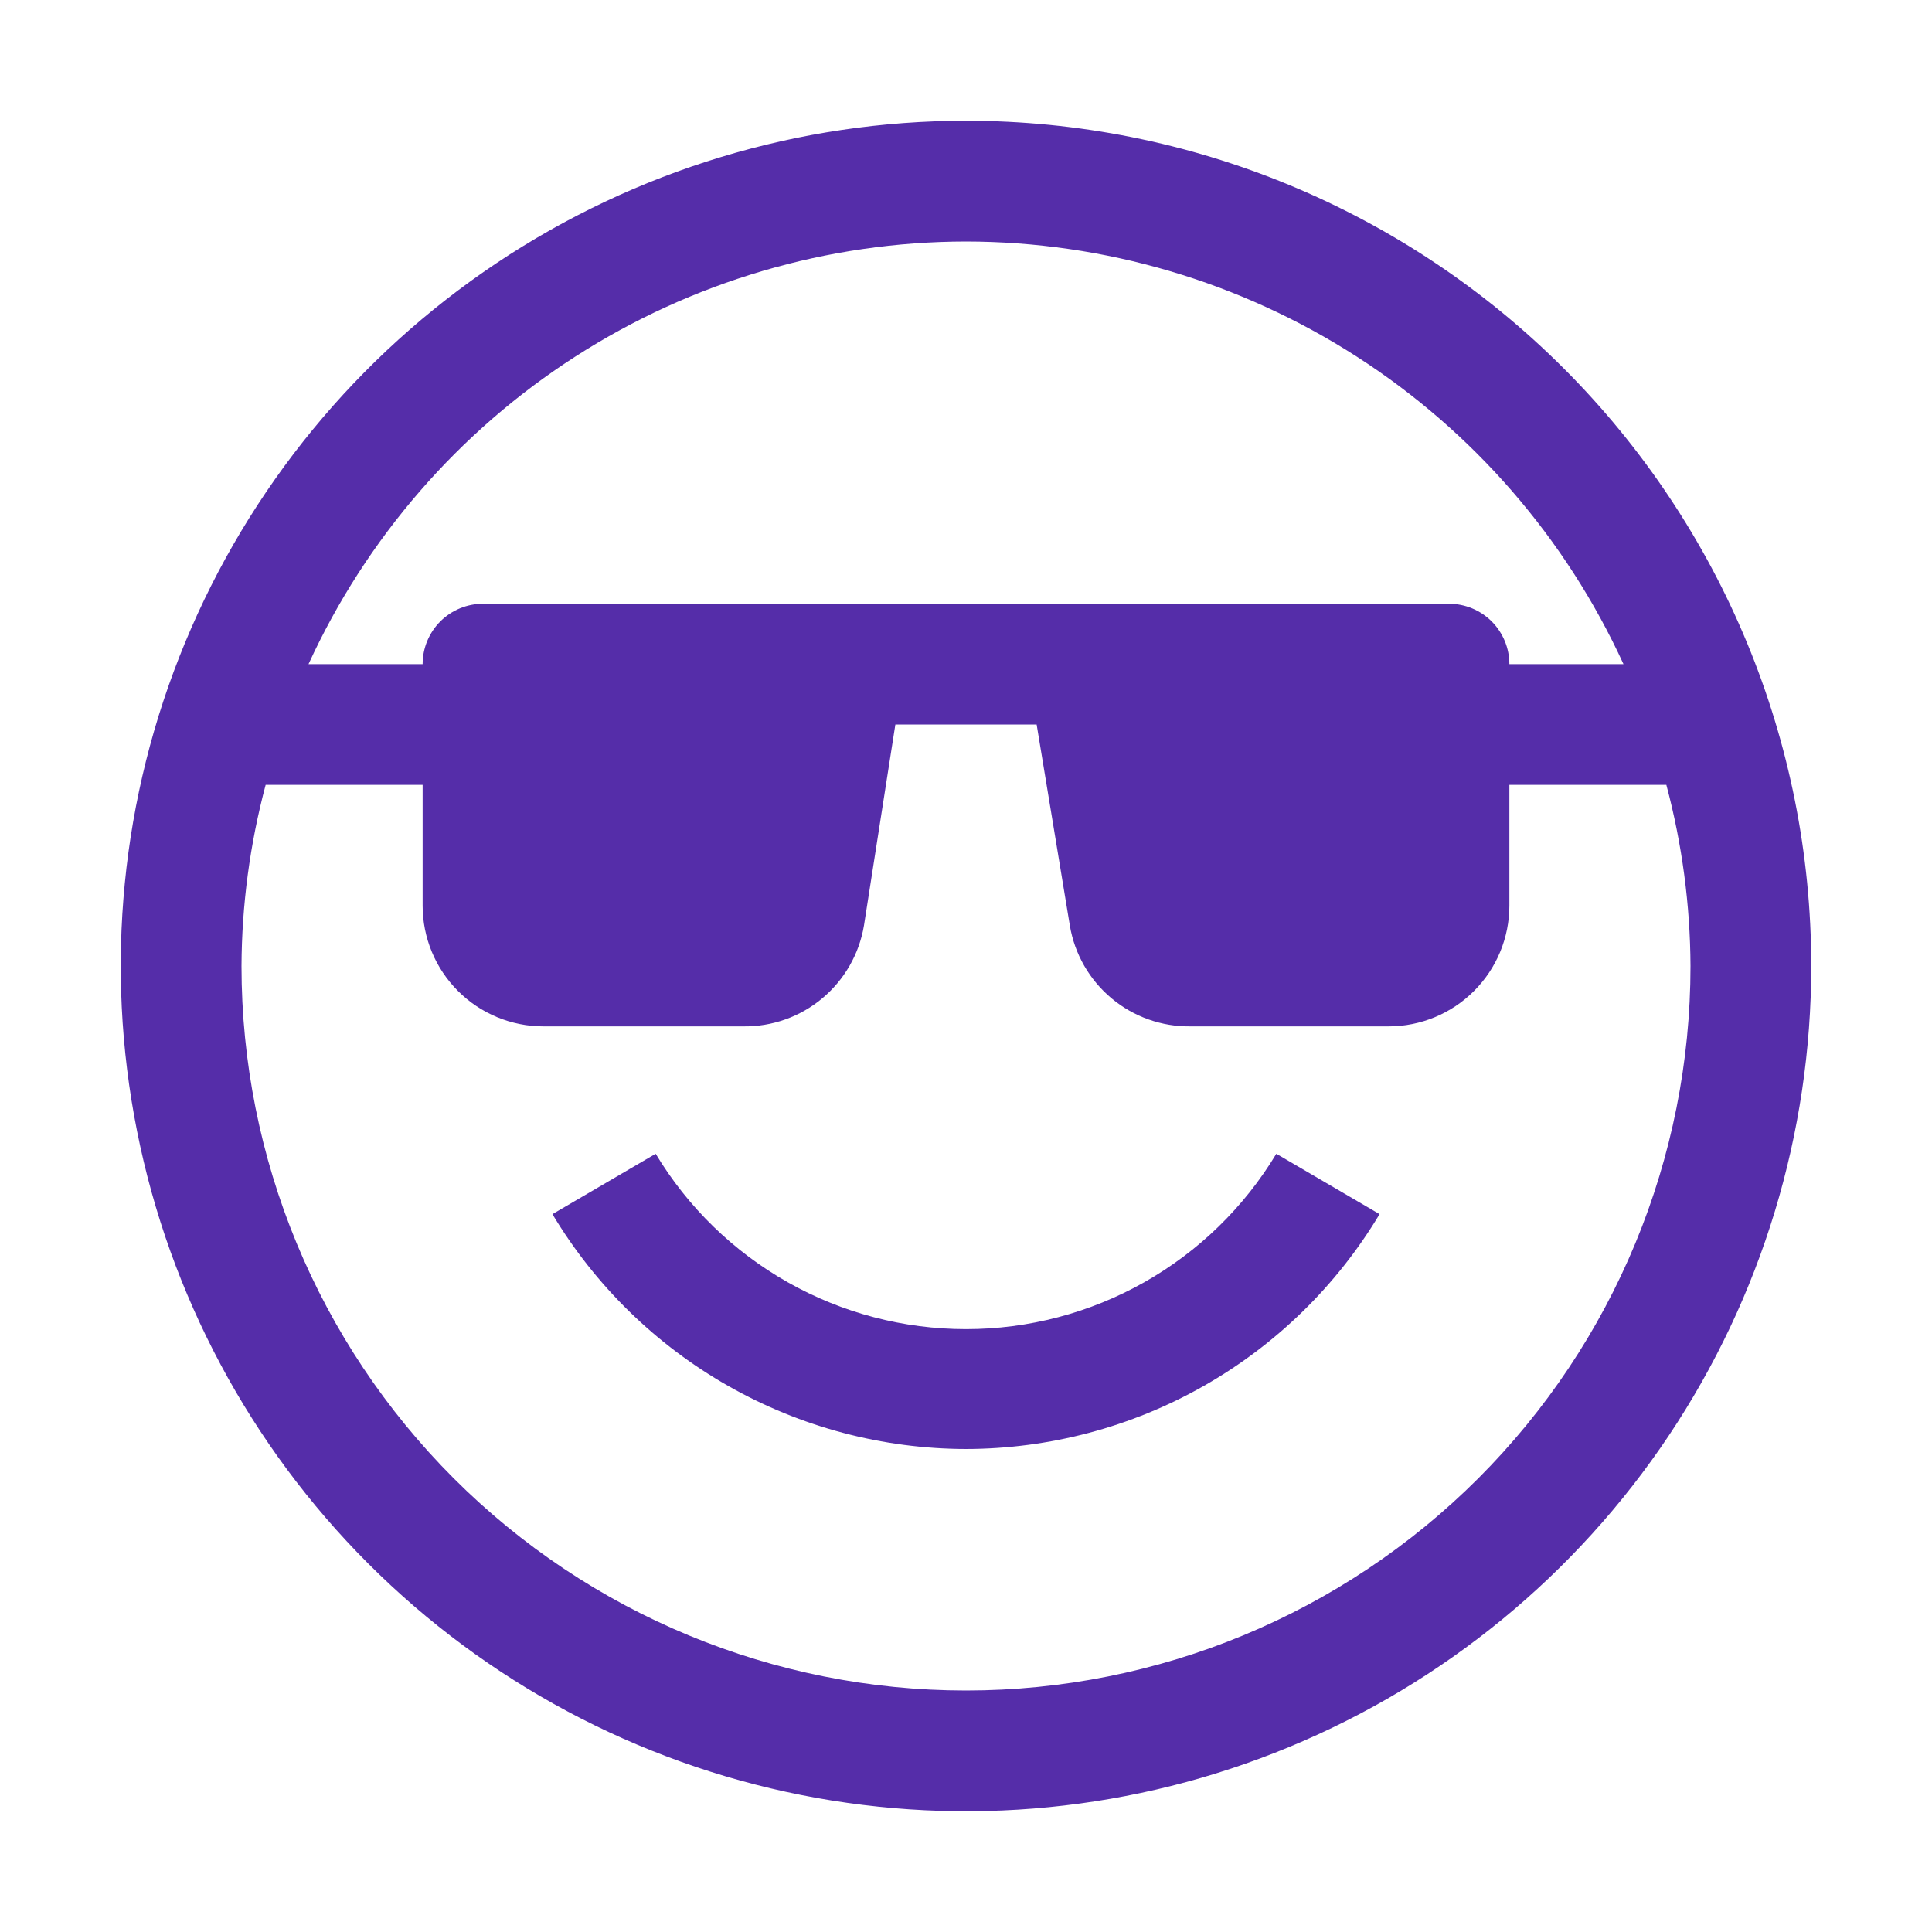
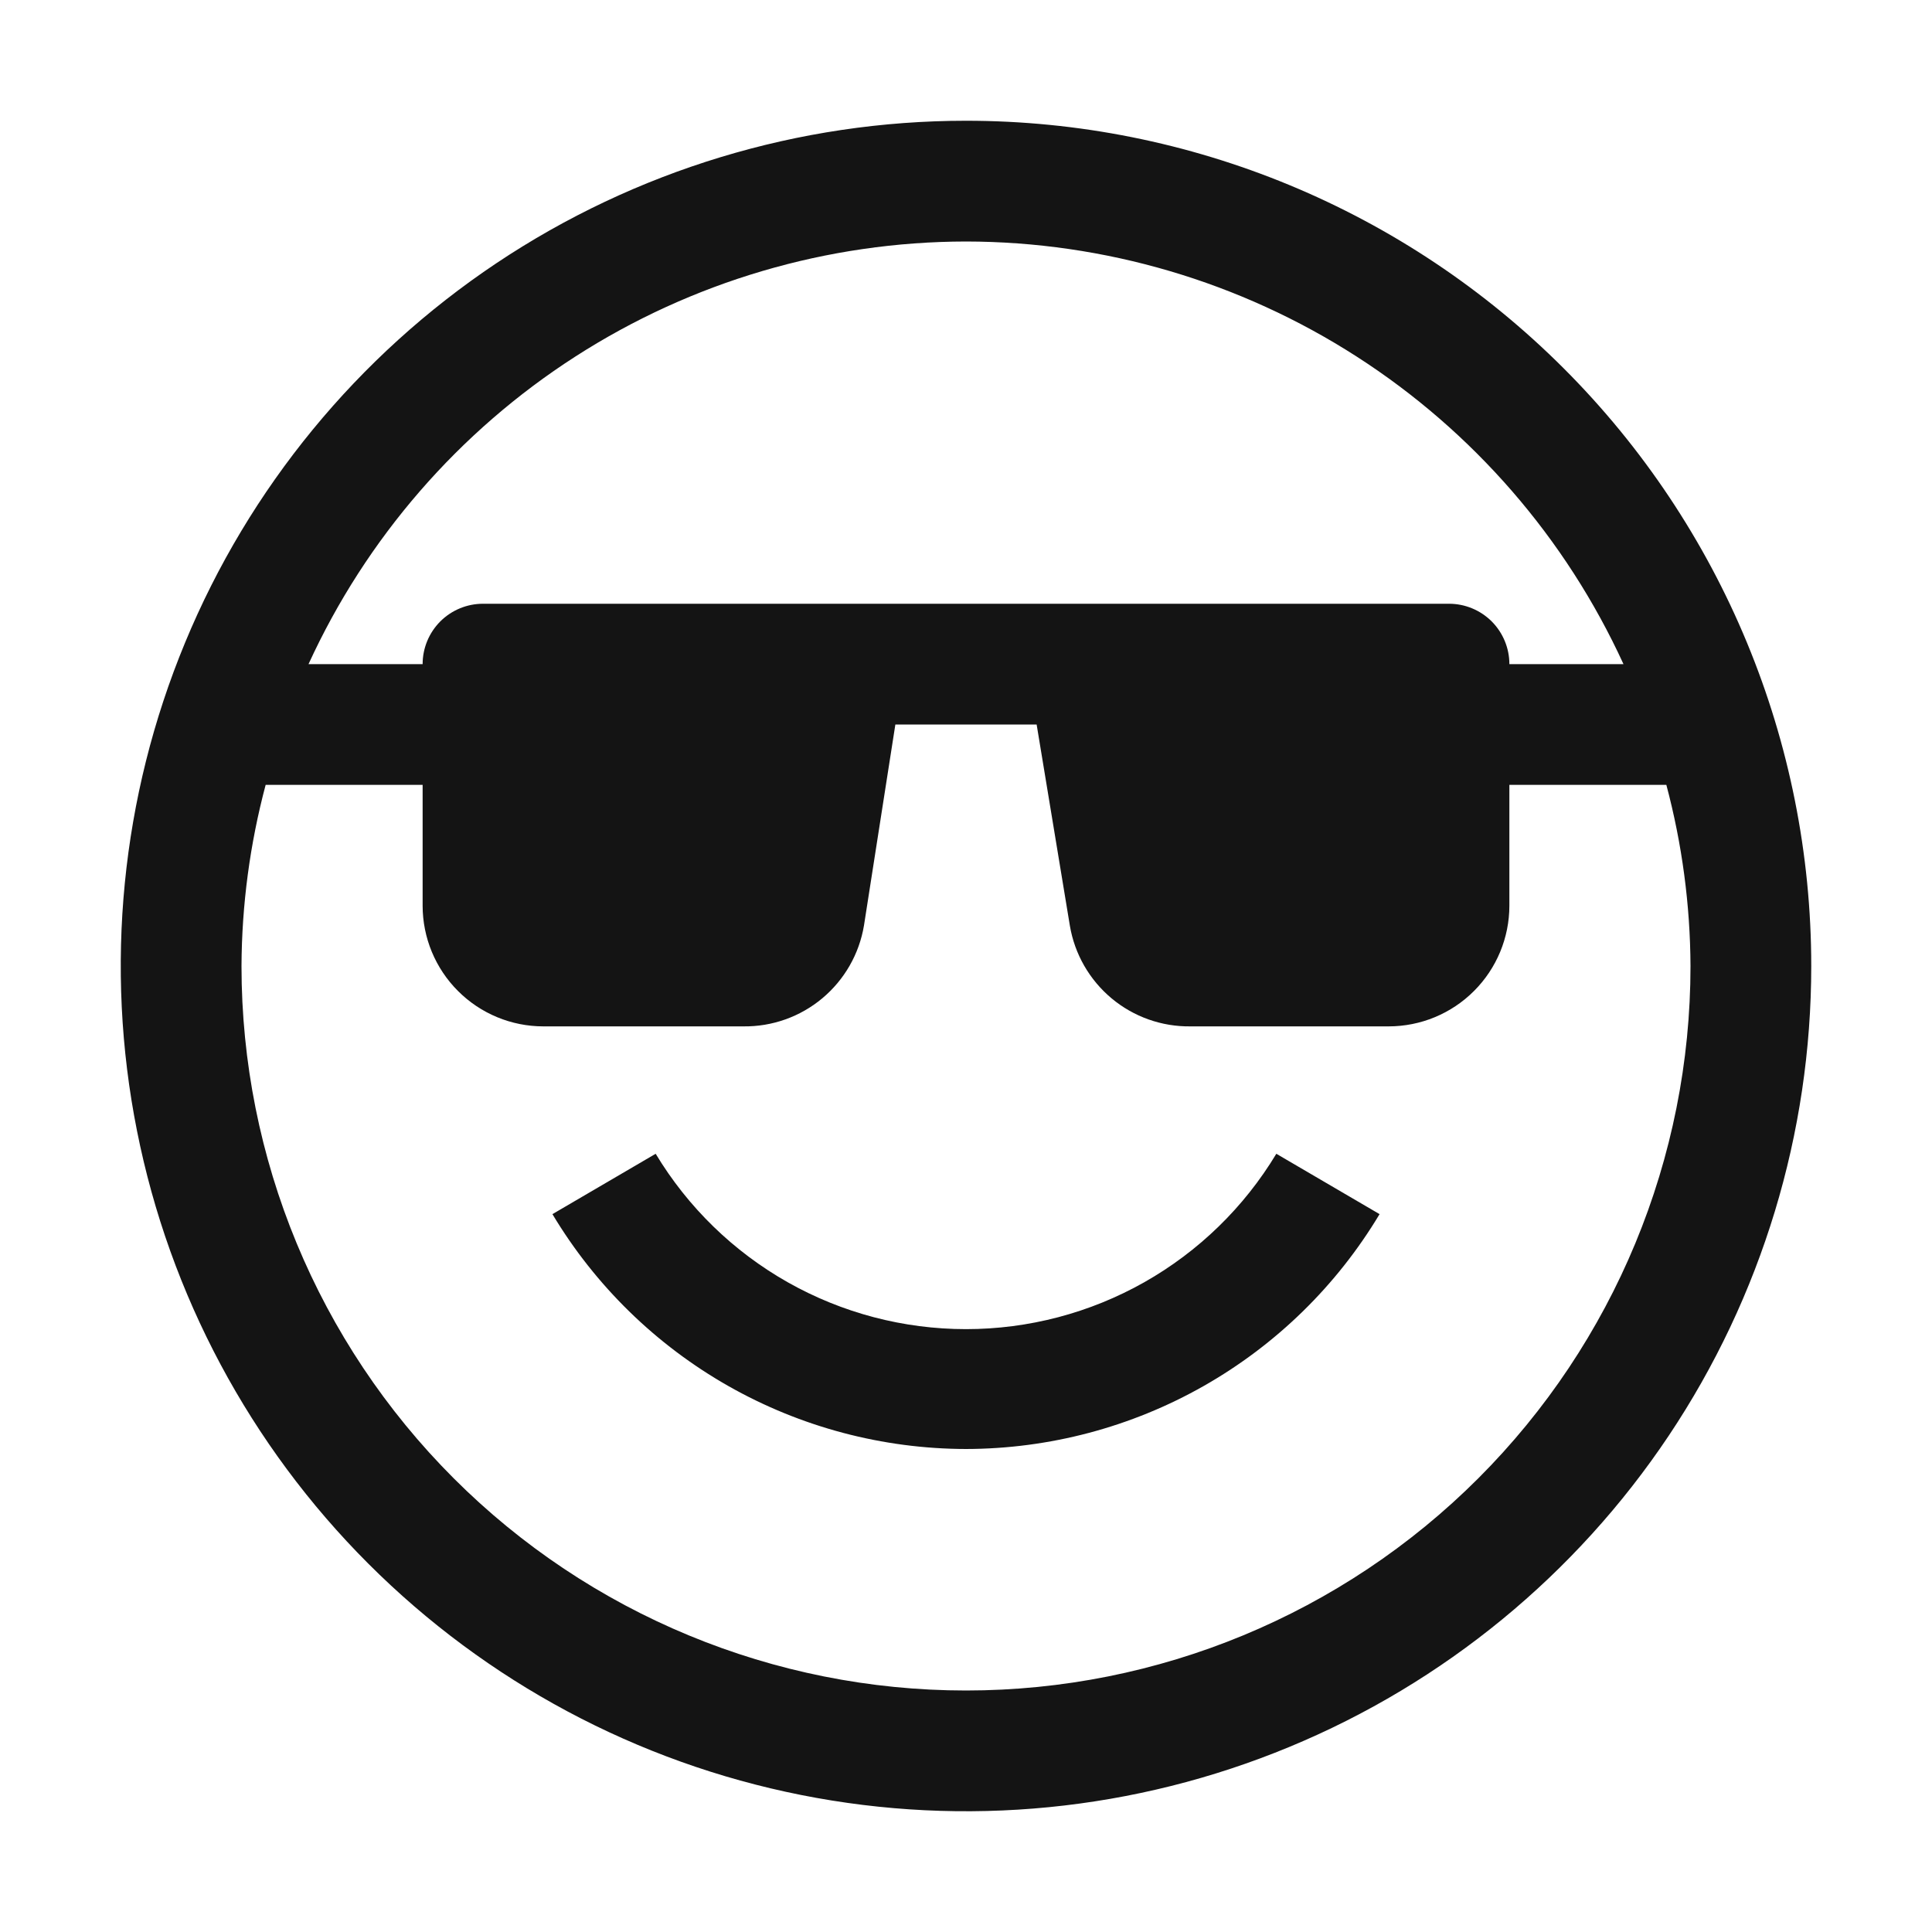
<svg xmlns="http://www.w3.org/2000/svg" width="48" height="48" viewBox="0 0 48 48" fill="none">
-   <path fill-rule="evenodd" clip-rule="evenodd" d="M12.333 6.539C15.787 4.232 19.847 3 24 3C29.57 3 34.911 5.212 38.849 9.151C42.788 13.089 45 18.43 45 24C45 28.153 43.768 32.214 41.461 35.667C39.153 39.12 35.874 41.812 32.036 43.401C28.199 44.991 23.977 45.407 19.903 44.596C15.829 43.786 12.088 41.786 9.151 38.849C6.214 35.912 4.214 32.17 3.404 28.097C2.593 24.023 3.009 19.801 4.599 15.964C6.188 12.126 8.88 8.847 12.333 6.539ZM33.705 8.858C30.81 6.997 27.442 6.005 24 6C20.558 6.005 17.19 6.997 14.295 8.858C11.4 10.719 9.099 13.371 7.665 16.5H10.5C10.5 16.102 10.658 15.721 10.939 15.439C11.221 15.158 11.602 15 12 15H36C36.398 15 36.779 15.158 37.061 15.439C37.342 15.721 37.5 16.102 37.5 16.5H40.335C38.901 13.371 36.6 10.719 33.705 8.858ZM11.272 36.728C14.648 40.104 19.226 42 24 42C28.774 42 33.352 40.104 36.728 36.728C40.104 33.352 42 28.774 42 24C41.993 22.48 41.791 20.968 41.4 19.5H37.5V22.5C37.5 23.296 37.184 24.059 36.621 24.621C36.059 25.184 35.296 25.5 34.5 25.5H29.58C28.863 25.51 28.166 25.263 27.616 24.803C27.066 24.343 26.698 23.702 26.58 22.995L25.755 18H22.245L21.465 22.995C21.347 23.702 20.979 24.343 20.429 24.803C19.879 25.263 19.182 25.51 18.465 25.5H13.5C12.704 25.5 11.941 25.184 11.379 24.621C10.816 24.059 10.5 23.296 10.5 22.5V19.5H6.6C6.209 20.968 6.007 22.48 6 24C6 28.774 7.896 33.352 11.272 36.728ZM29.905 34.435C28.105 35.457 26.071 35.996 24 36C21.93 35.996 19.895 35.457 18.095 34.435C16.294 33.412 14.789 31.941 13.725 30.165L16.29 28.665C17.09 29.994 18.221 31.094 19.572 31.858C20.923 32.621 22.448 33.022 24 33.022C25.552 33.022 27.077 32.621 28.428 31.858C29.779 31.094 30.91 29.994 31.71 28.665L34.275 30.165C33.211 31.941 31.706 33.412 29.905 34.435Z" fill="#552DA9" />
+   <path fill-rule="evenodd" clip-rule="evenodd" d="M12.333 6.539C15.787 4.232 19.847 3 24 3C29.57 3 34.911 5.212 38.849 9.151C42.788 13.089 45 18.43 45 24C45 28.153 43.768 32.214 41.461 35.667C39.153 39.12 35.874 41.812 32.036 43.401C28.199 44.991 23.977 45.407 19.903 44.596C15.829 43.786 12.088 41.786 9.151 38.849C6.214 35.912 4.214 32.17 3.404 28.097C2.593 24.023 3.009 19.801 4.599 15.964C6.188 12.126 8.88 8.847 12.333 6.539ZM33.705 8.858C30.81 6.997 27.442 6.005 24 6C20.558 6.005 17.19 6.997 14.295 8.858C11.4 10.719 9.099 13.371 7.665 16.5H10.5C10.5 16.102 10.658 15.721 10.939 15.439C11.221 15.158 11.602 15 12 15H36C36.398 15 36.779 15.158 37.061 15.439C37.342 15.721 37.5 16.102 37.5 16.5H40.335C38.901 13.371 36.6 10.719 33.705 8.858ZM11.272 36.728C14.648 40.104 19.226 42 24 42C28.774 42 33.352 40.104 36.728 36.728C40.104 33.352 42 28.774 42 24C41.993 22.48 41.791 20.968 41.4 19.5H37.5V22.5C37.5 23.296 37.184 24.059 36.621 24.621C36.059 25.184 35.296 25.5 34.5 25.5H29.58C28.863 25.51 28.166 25.263 27.616 24.803C27.066 24.343 26.698 23.702 26.58 22.995L25.755 18H22.245L21.465 22.995C21.347 23.702 20.979 24.343 20.429 24.803C19.879 25.263 19.182 25.51 18.465 25.5H13.5C12.704 25.5 11.941 25.184 11.379 24.621C10.816 24.059 10.5 23.296 10.5 22.5V19.5H6.6C6.209 20.968 6.007 22.48 6 24C6 28.774 7.896 33.352 11.272 36.728ZM29.905 34.435C28.105 35.457 26.071 35.996 24 36C21.93 35.996 19.895 35.457 18.095 34.435C16.294 33.412 14.789 31.941 13.725 30.165L16.29 28.665C17.09 29.994 18.221 31.094 19.572 31.858C20.923 32.621 22.448 33.022 24 33.022C25.552 33.022 27.077 32.621 28.428 31.858C29.779 31.094 30.91 29.994 31.71 28.665L34.275 30.165C33.211 31.941 31.706 33.412 29.905 34.435Z" fill="#141414" />
</svg>
